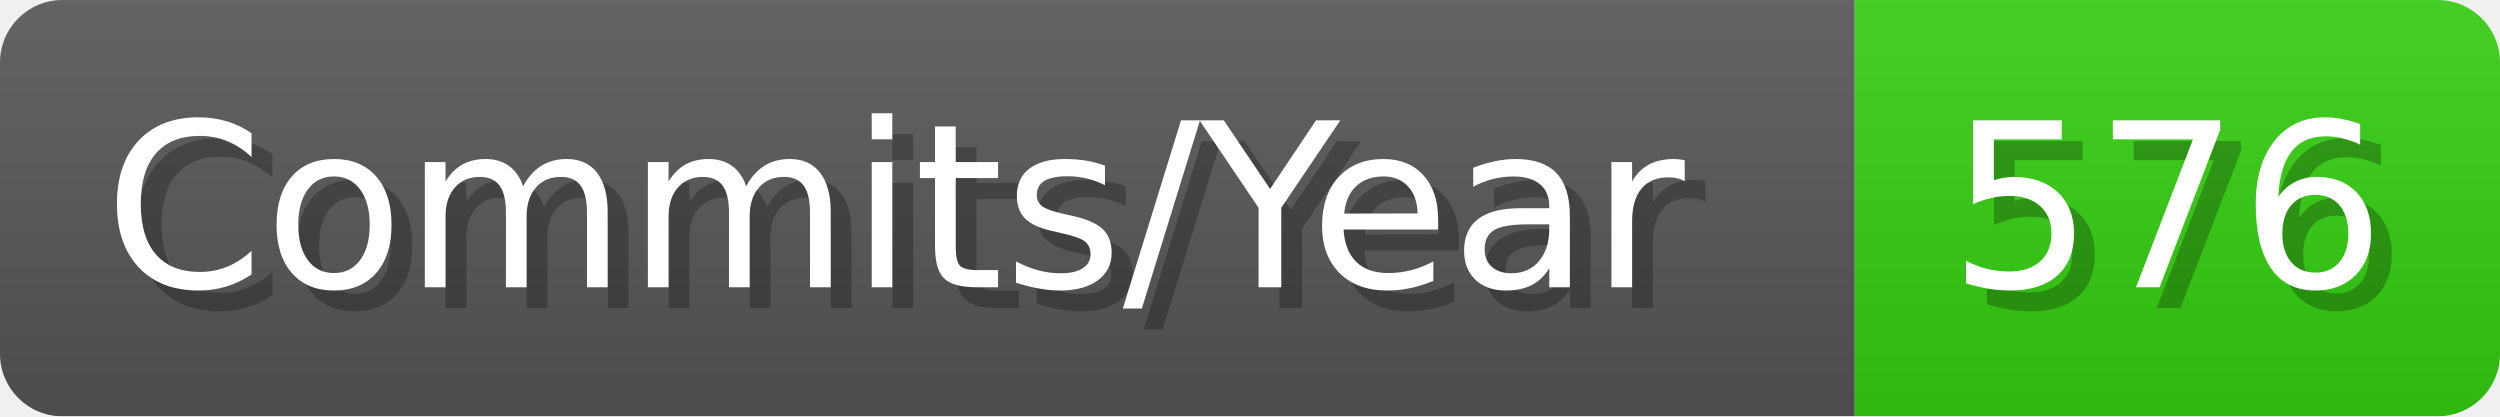
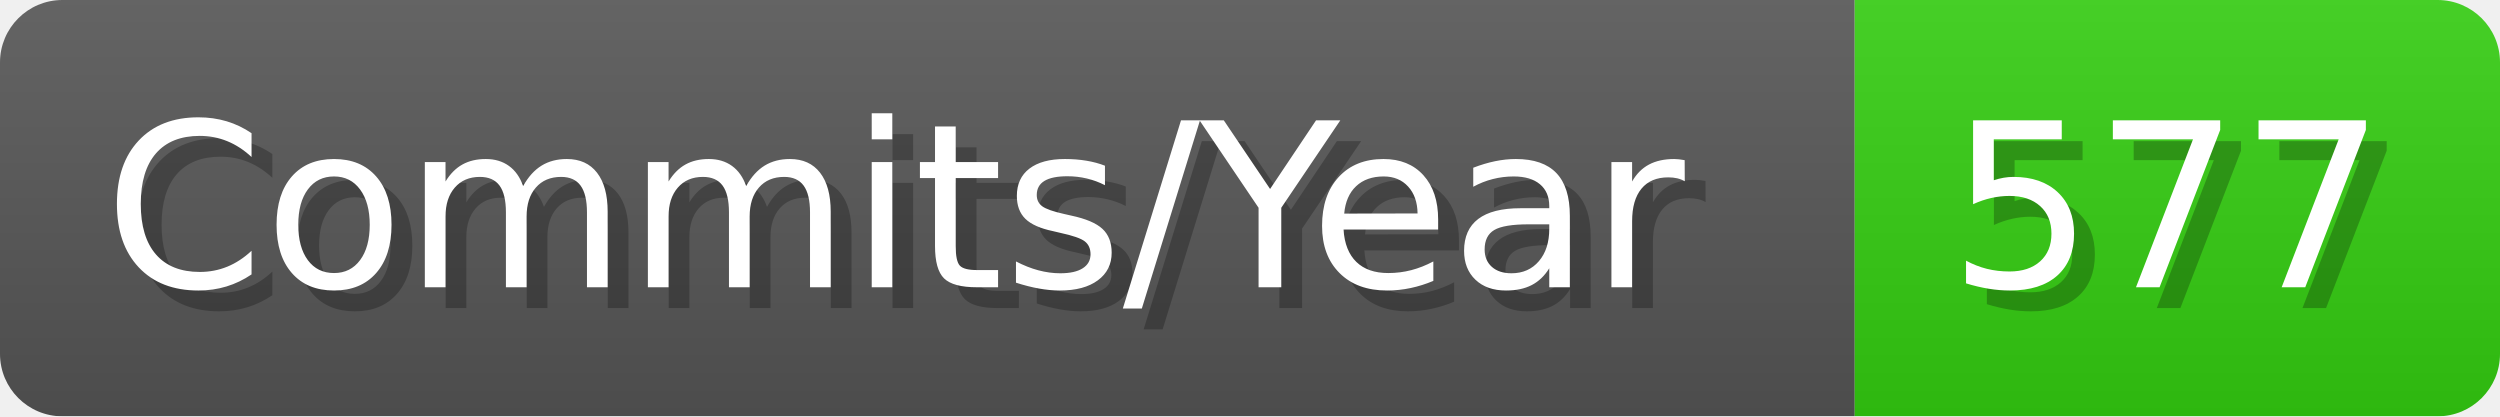
- <svg xmlns="http://www.w3.org/2000/svg" width="120.1" height="20" viewBox="0 0 1201 200" role="img" aria-label="Commits/Year: 576">
+ <svg xmlns="http://www.w3.org/2000/svg" width="120.1" height="20" viewBox="0 0 1201 200" role="img" aria-label="Commits/Year: 577">
  <linearGradient id="aUPdi" x2="0" y2="100%">
    <stop offset="0" stop-opacity=".1" stop-color="#EEE" />
    <stop offset="1" stop-opacity=".1" />
  </linearGradient>
  <mask id="WfAiQ">
    <rect width="1201" height="200" rx="30" fill="#FFF" />
  </mask>
  <g mask="url(#WfAiQ)">
    <rect width="891" height="200" fill="#555" />
    <rect width="310" height="200" fill="#3C1" x="891" />
    <rect width="1201" height="200" fill="url(#aUPdi)" />
  </g>
  <g aria-hidden="true" fill="#fff" text-anchor="start" font-family="Verdana,DejaVu Sans,sans-serif" font-size="110">
    <text x="60" y="148" textLength="791" fill="#000" opacity="0.25">Commits/Year</text>
    <text x="50" y="138" textLength="791">Commits/Year</text>
-     <text x="946" y="148" textLength="210" fill="#000" opacity="0.25">576</text>
-     <text x="936" y="138" textLength="210">576</text>
+     <text x="946" y="148" textLength="210" fill="#000" opacity="0.25">577</text>
+     <text x="936" y="138" textLength="210">577</text>
  </g>
</svg>
